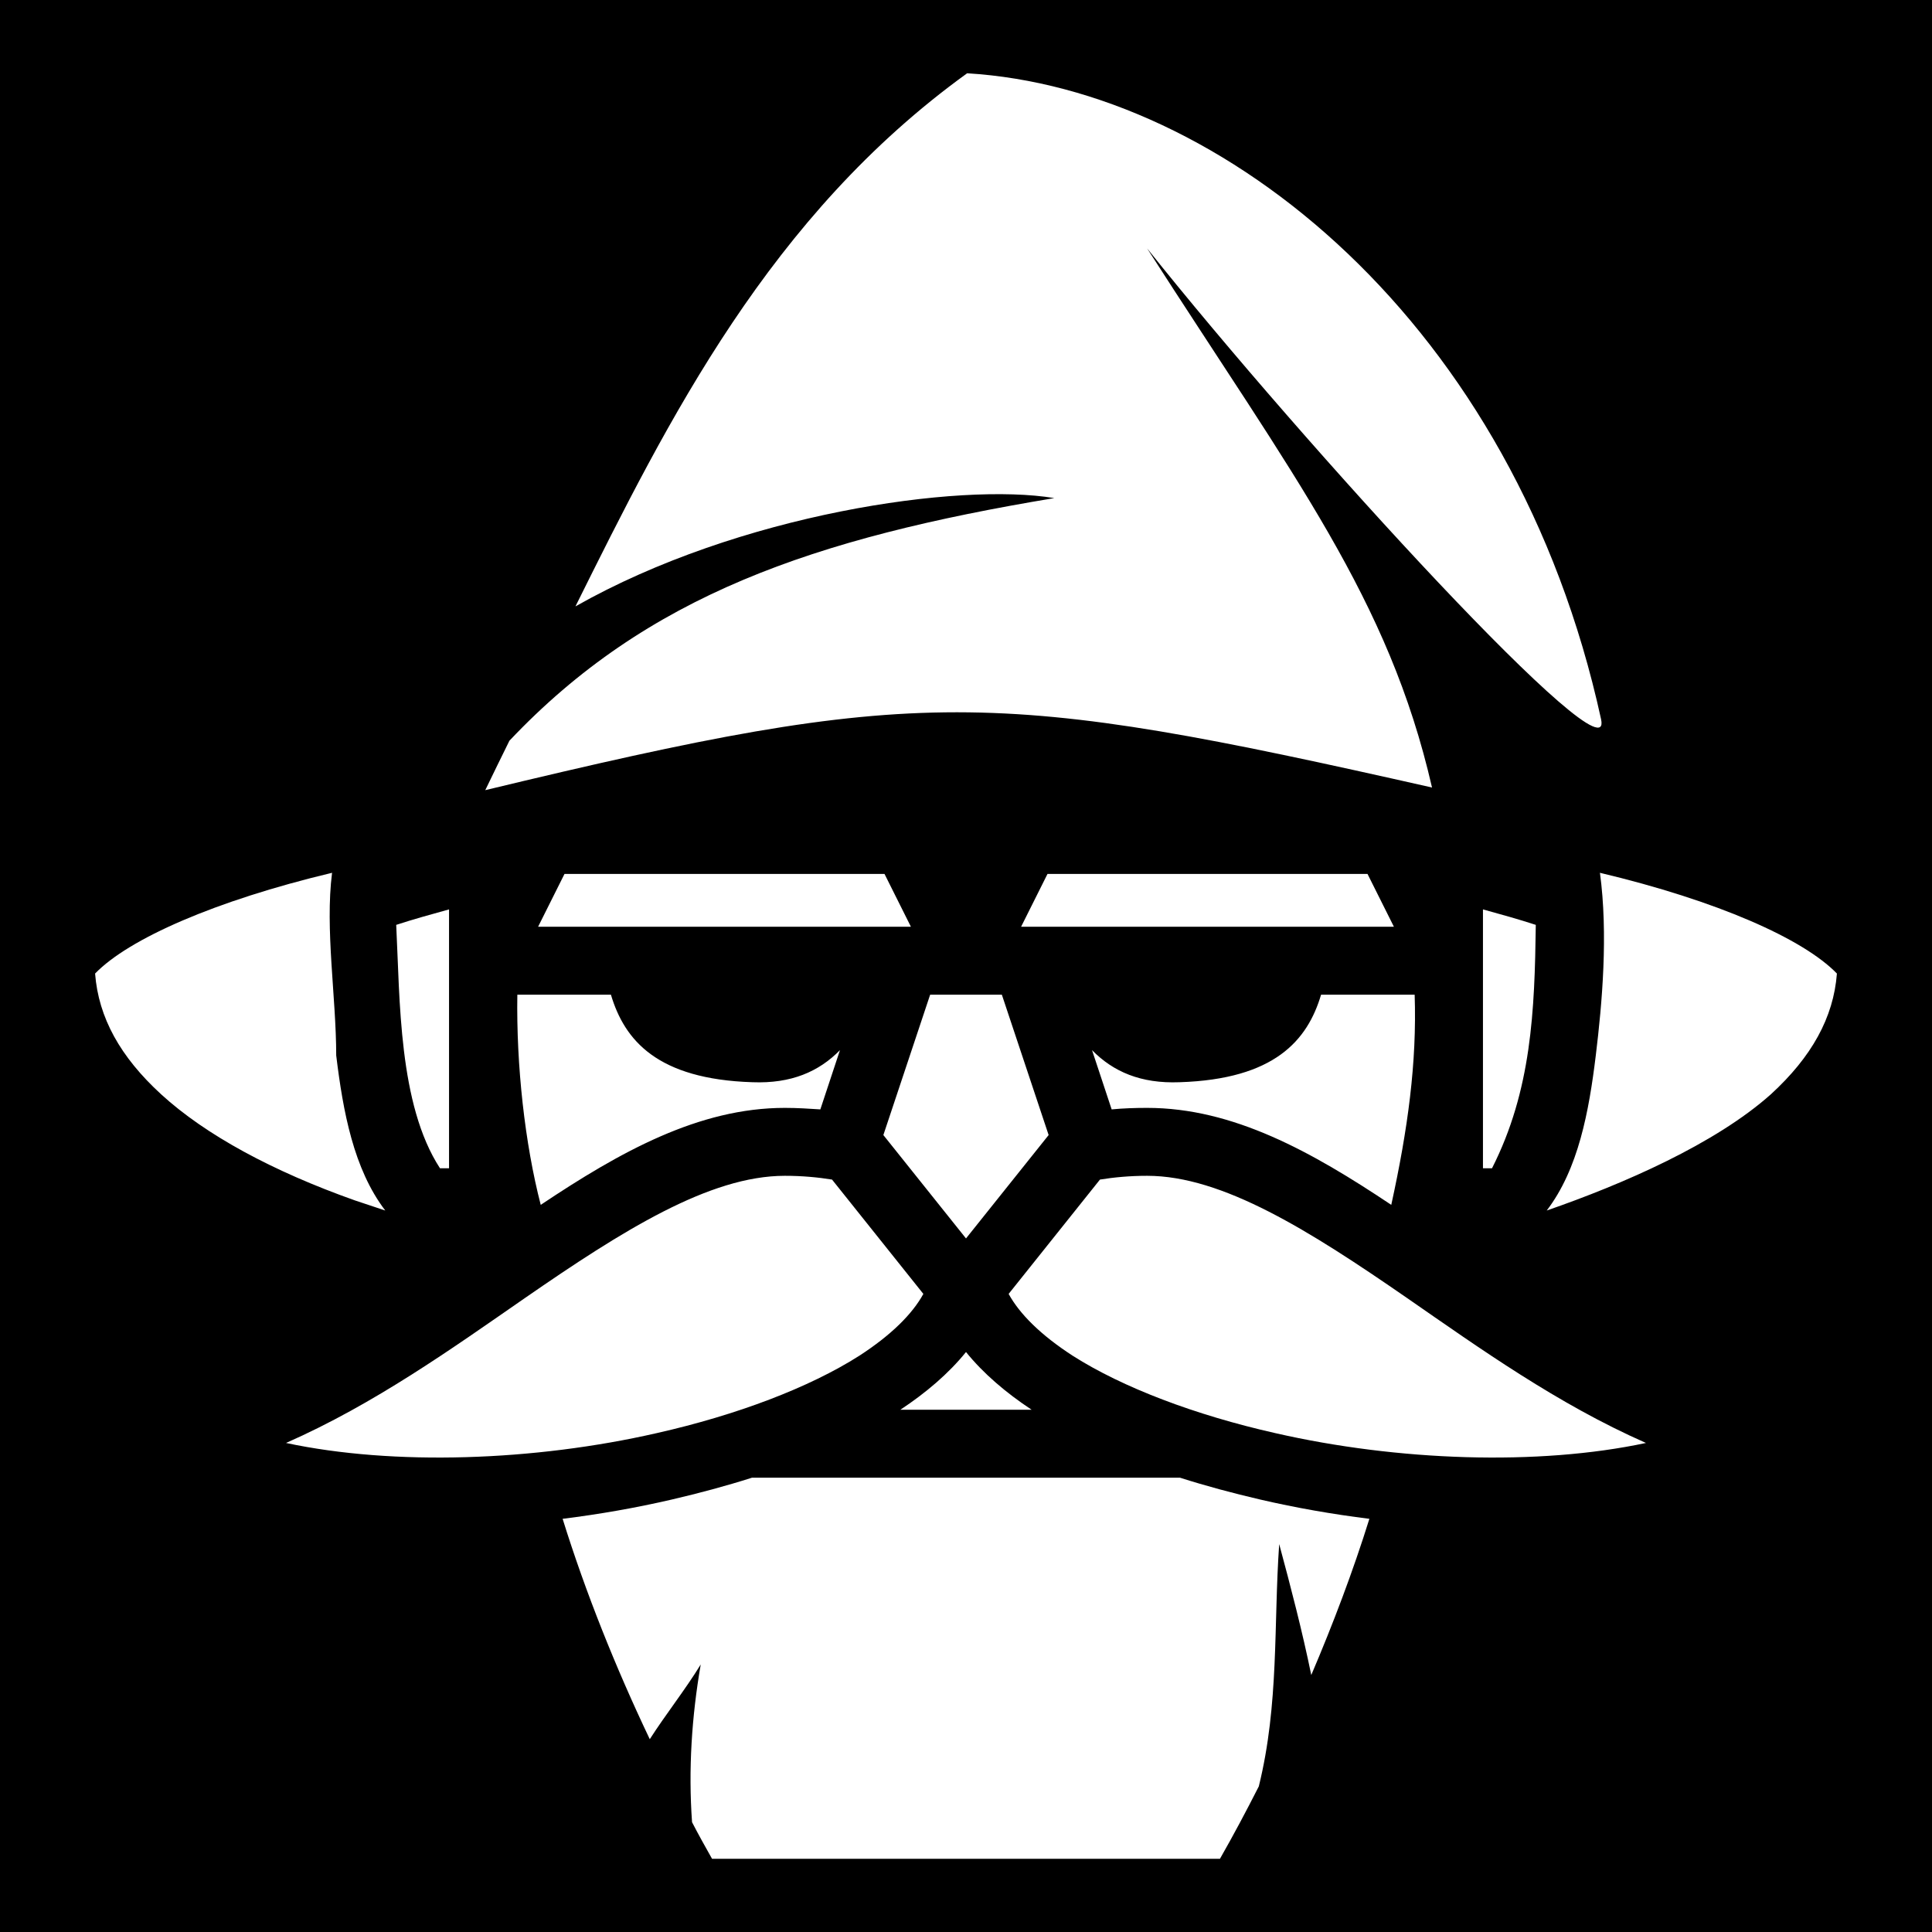
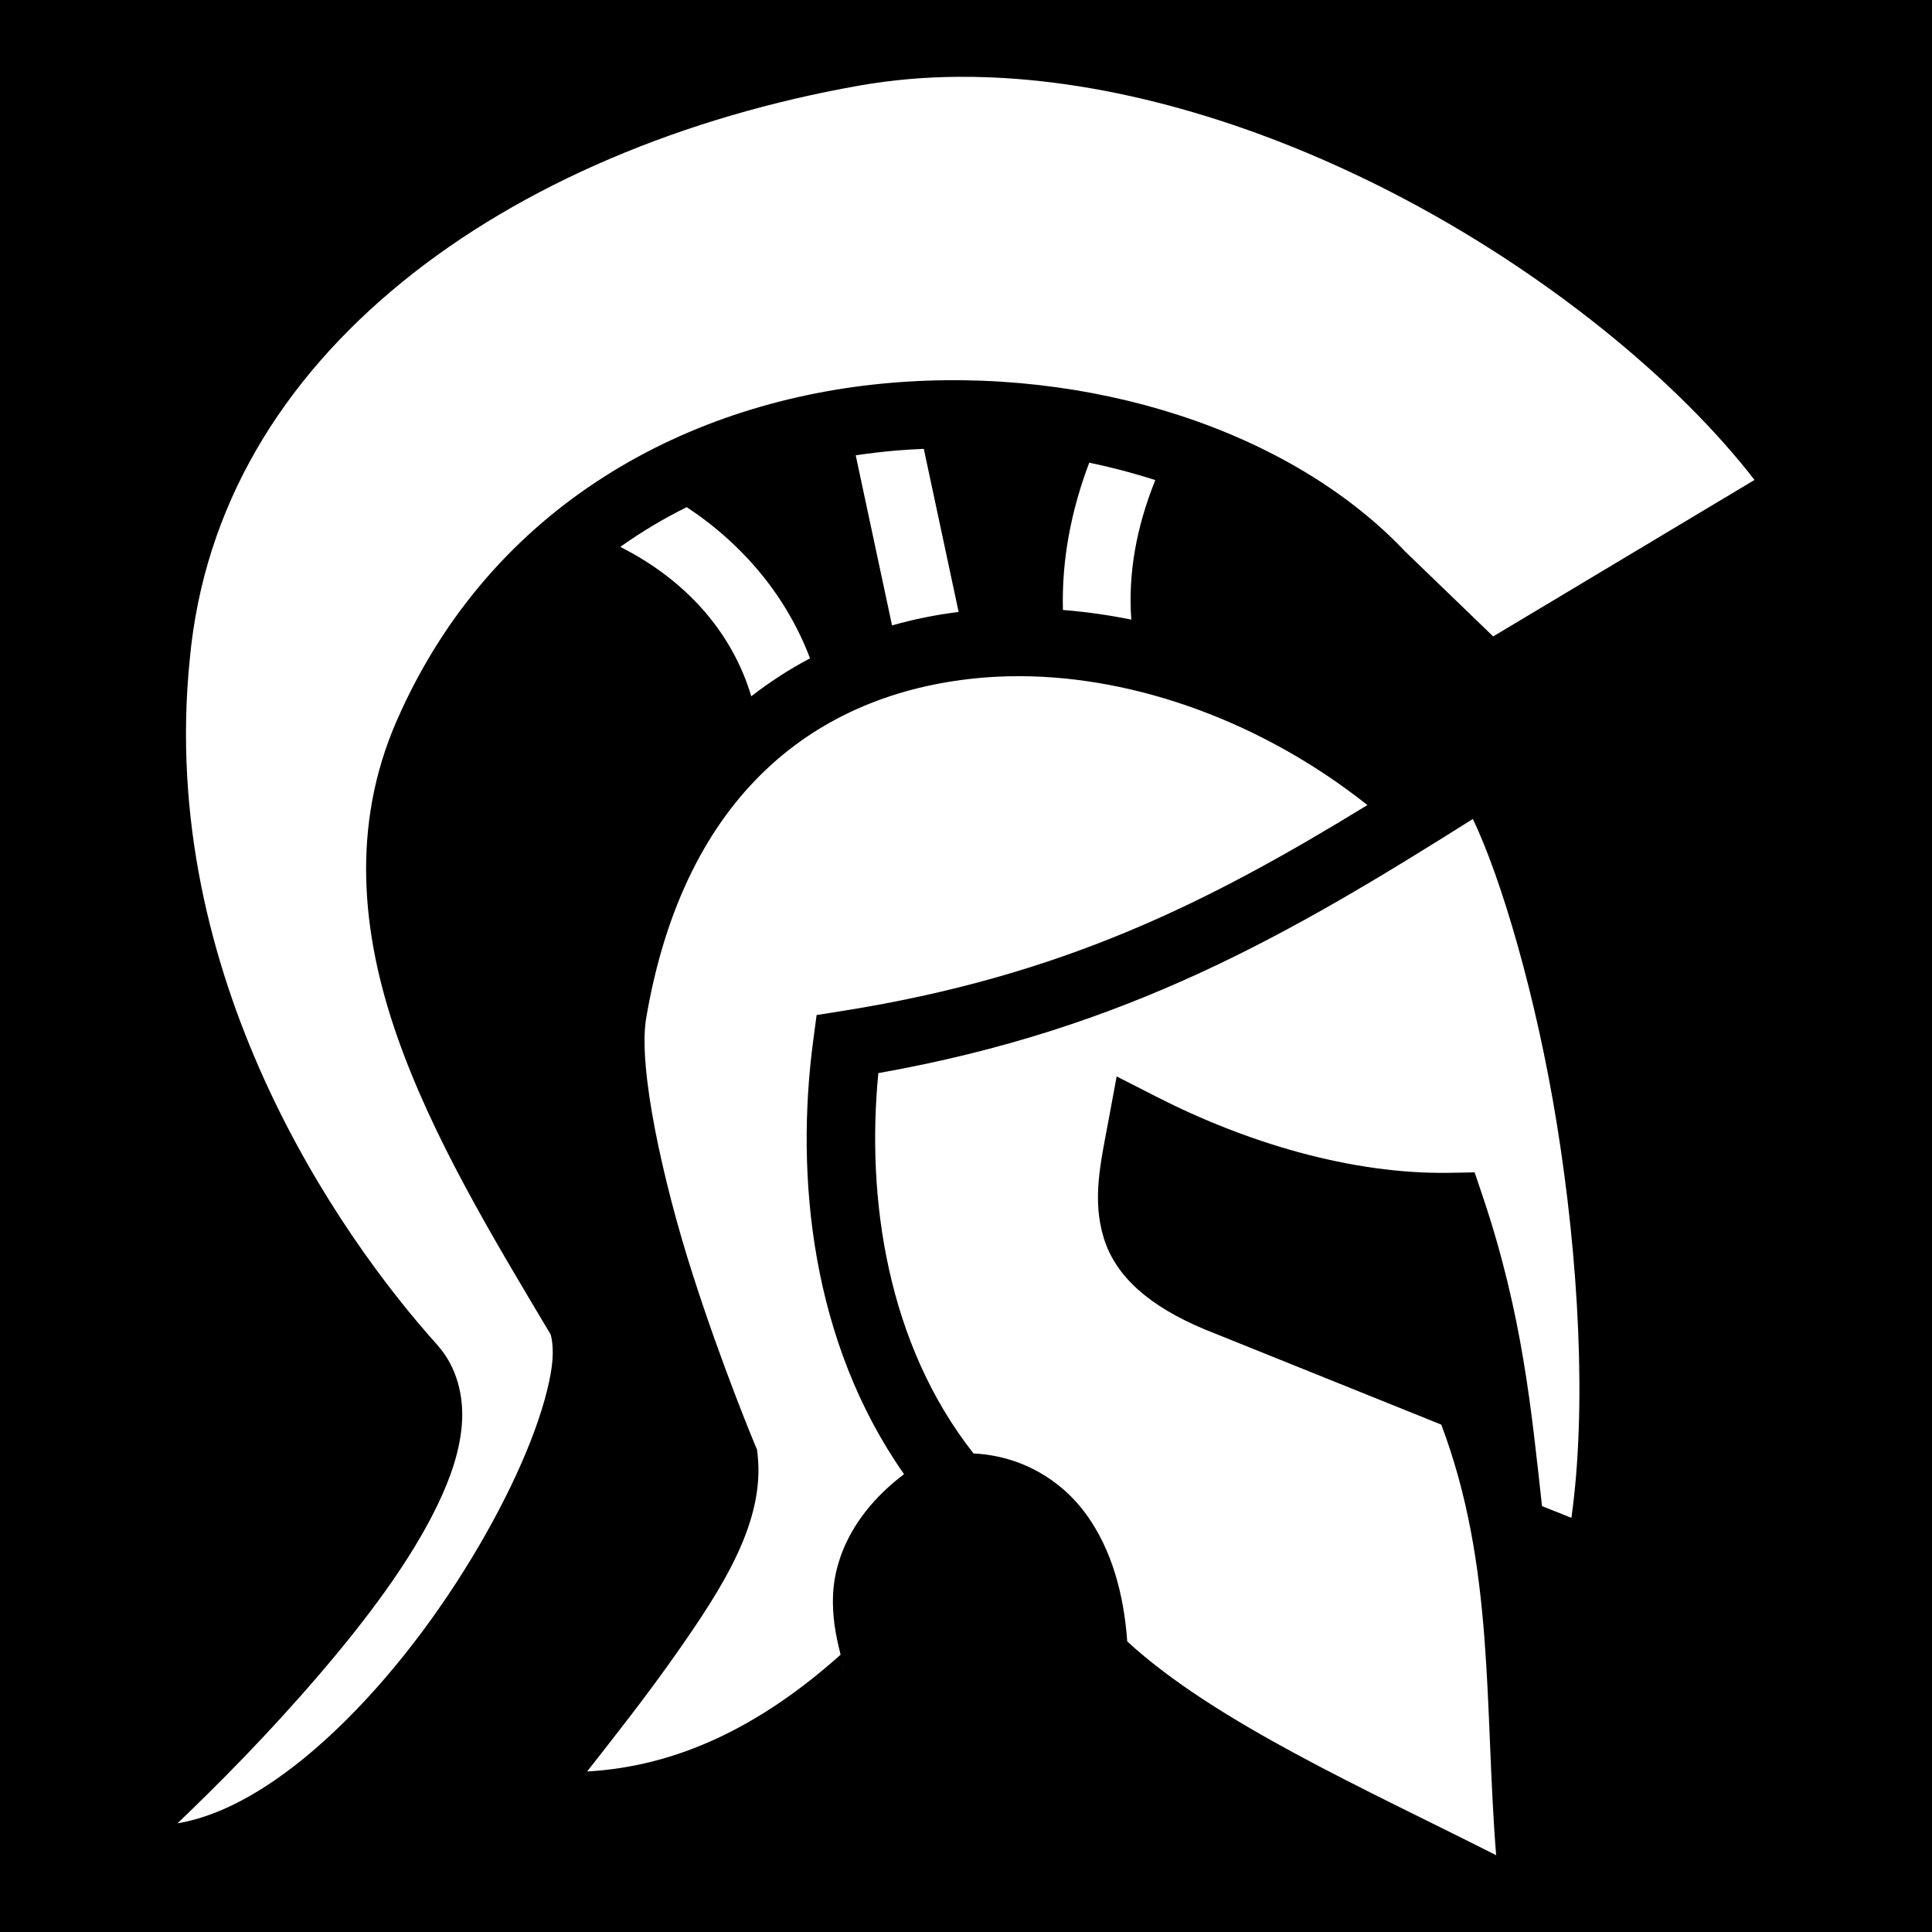
<svg xmlns="http://www.w3.org/2000/svg" viewBox="0 0 512 512">
  <path d="M0 0h512v512H0z" />
-   <path fill="#fff" d="M256.3 19.42C204 57.2 177.2 111 152.5 160.7c43.4-24.6 101.7-32.9 126.9-28.7-63.8 10.6-108 25.8-144.4 64.3-2.2 4.5-4.1 8.3-6.4 13.1 115.4-27.8 134.4-27 250.9-.7C368 158.6 343 126.6 304 65.83 345.9 118.4 428.1 208.1 424.3 190.6 401.4 85.73 324.2 23.49 256.3 19.42zM88 231.3c-31 7.4-53.9 17.5-62.8 26.7.9 11.7 6.7 22.1 17.5 32 11.8 10.8 29.6 20.4 51.3 28.1 2.69.9 5.39 1.8 8.1 2.7-8.4-11-11.2-26.3-13-41.1 0-15.4-3-33.5-1.1-48.4zm336 0c2.2 16.2.6 34.5-1.1 48.4-1.8 14.8-4.6 30.1-13 41.1 20.2-7 44.6-17.6 59.4-30.8 10.8-9.9 16.6-20.3 17.5-32-8.9-9.2-31.7-19.3-62.8-26.7zm-274.4.3-7 14h98.8l-7-14zm128 0-7 14h98.8l-7-14zM119 241c-4.7 1.3-9.4 2.6-14 4.1 1 19.9.6 47.6 11.6 64.5h2.4zm274 0v68.6h2.4c10.5-20.7 11.3-41.8 11.6-64.5-4.6-1.5-9.3-2.8-14-4.1zm-255.9 22.6c-.3 18.8 2 39.5 6.2 55.7 21.1-14.1 41.9-25.7 64.7-25.7 3.2 0 6.4.2 9.4.4l5.2-15.7c-5.6 5.7-12.9 8.9-23.2 8.5-25.2-.8-33.9-11.1-37.5-23.2zm109.4 0-12.4 37.2 21.9 27.4 21.9-27.4-12.4-37.2zm103.6 0c-3.6 12.1-12.3 22.4-37.5 23.2-10.3.4-17.6-2.8-23.2-8.5l5.2 15.7c3.1-.3 6.3-.4 9.4-.4 22.8 0 43.6 11.6 64.7 25.7 4.4-20.1 6.8-37.6 6.2-55.7zm-142.1 48c-20 0-43 14.5-68.9 32.4-19.2 13.3-39.9 28.1-63.3 38.4 28.6 6.1 65.8 4.8 98.2-2.6 21.3-4.8 40.5-12.1 53.7-20.5 8.5-5.5 14.1-11.1 17-16.4l-24.2-30.3c-3.7-.6-7.9-1-12.5-1zm96 0c-4.6 0-8.8.4-12.5 1l-24.2 30.3c2.9 5.3 8.5 10.9 17 16.4 13.2 8.4 32.4 15.7 53.7 20.5 32.4 7.4 69.6 8.7 98.2 2.6-23.4-10.3-44.1-25.1-63.3-38.4-25.9-17.9-48.9-32.4-68.9-32.4zm-48 46.7c-4.6 5.7-10.6 10.8-17.4 15.3h34.8c-6.8-4.5-12.8-9.6-17.4-15.3zm-56.7 33.3c-6.9 2.2-14 4.1-21.3 5.8-9.5 2.2-19.2 3.9-28.9 5.1 6.1 19.6 14.1 39.5 23 58.2l.1.2c4.3-6.7 9.4-13.1 13.5-19.8-2.4 13.9-3.3 27.9-2.3 41.8 1.7 3.3 3.5 6.5 5.3 9.7h134.6c3.6-6.3 7-12.7 10.3-19.2 5.4-21.9 3.9-42.8 5.4-64.2 3.1 11.5 6.1 23 8.5 34.7 5.8-13.6 11.1-27.6 15.4-41.4-9.7-1.2-19.4-2.9-28.9-5.1-7.3-1.7-14.4-3.6-21.3-5.8z" />
+   <path fill="#fff" d="M253.714 20.358c-8.79.075-17.448.82-25.89 2.308-46.55 8.208-89.423 26.157-121.225 52.065-31.803 25.908-52.572 59.39-56.316 100.053l-.004.04-.004.04c-8.45 83.885 39.397 152.37 65.604 181.553 5.21 5.804 7.064 13.574 6.533 20.862-.53 7.288-3.04 14.494-6.598 21.838-7.114 14.688-18.703 30.06-31.03 44.457-13.957 16.303-27.375 29.703-37.75 39.627 7.203-1.214 14.764-4.37 22.67-9.368 14.66-9.265 29.554-24.475 42.097-41.298 12.543-16.824 22.807-35.28 28.802-50.586 2.998-7.654 4.912-14.54 5.614-19.72.7-5.178-.177-8.39-.354-8.687-15.34-25.73-31.257-52.027-40.687-79.112-9.43-27.085-12.2-55.565-.073-83.35 25.223-57.79 78.02-85.085 130.772-89.605 52.61-4.508 105.963 12.396 136.545 44.71l23.292 22.474 69.254-41.47c-20.34-26.314-55.49-55.33-96.24-76.257-33.546-17.226-70.702-28.978-106.18-30.428-2.957-.12-5.902-.17-8.832-.144zM372.42 146.184l-.058-.057.31.313c-.083-.087-.17-.17-.25-.256zM244.814 118.95a166.63 166.63 0 0 0-7.4.457c-3.562.305-7.11.73-10.64 1.255l9.628 45.077a117.136 117.136 0 0 1 17.646-3.564l-9.233-43.226zm43.85 3.658c-4.866 12.845-7.33 25.916-6.978 39.04 6.034.48 12.086 1.335 18.12 2.557-.868-12.19 1.306-24.43 6.362-36.98a173.172 173.172 0 0 0-17.504-4.617zm-106.672 11.79c-6.112 3.028-12 6.54-17.612 10.532 17.55 8.862 29.7 22.763 34.715 39.594a107.366 107.366 0 0 1 15.564-10.063c-6.122-16.257-17.577-30.086-32.666-40.063zm88.136 44.796c-1.156-.002-2.308.014-3.457.047-2.675.076-5.328.242-7.952.502-41.993 4.176-77.31 30.258-87.475 90.07-2.198 12.94 4.293 42.822 12.246 67.66 7.952 24.836 16.634 45.517 16.634 45.517l.504 1.198.143 1.295c1.96 17.7-9.11 34.967-21.212 52.26-8.036 11.486-16.43 22.104-23.97 31.72 24-1.35 45.963-11.985 67.177-30.947-.124-.5-.17-.71-.313-1.297-.866-3.594-1.955-8.697-1.687-14.68.446-9.983 5.674-21.958 18.818-31.868-24.577-35.02-28.898-78.757-24.06-115.027l.886-6.65 6.626-1.05c58.715-9.29 97.246-28.81 139.34-54.593-27.566-21.88-61.198-34.115-92.25-34.158zm120.197 37.84c-48.424 30.517-91.56 55.67-157.556 67.35-3.253 33.408 2.427 71.84 25.226 100.798 12.607.61 23.264 6.977 29.904 16.184 6.747 9.353 9.946 21.162 10.83 33.628 23.288 21.426 62.97 39.024 97.764 56.655-3.17-39.444-.296-76.34-14.538-114.11l-62.842-25.3-.062-.027c-14.313-6.018-23.332-13.792-26.512-24.03-3.18-10.236-.874-19.966 1.188-31.064l2.2-11.852 10.74 5.476c23.407 11.94 51.394 20.52 77.548 20.065l6.582-.116 2.103 6.238c10.593 31.436 12.912 56.612 15.752 82.203l7.787 3.113c4.126-29.38 1.912-68.686-3.862-104.425-5.463-33.817-14.72-65.03-22.252-80.788zM223.397 441.148c-.01.444.094.455.01.04-.002-.008-.01-.033-.01-.04z" />
</svg>
